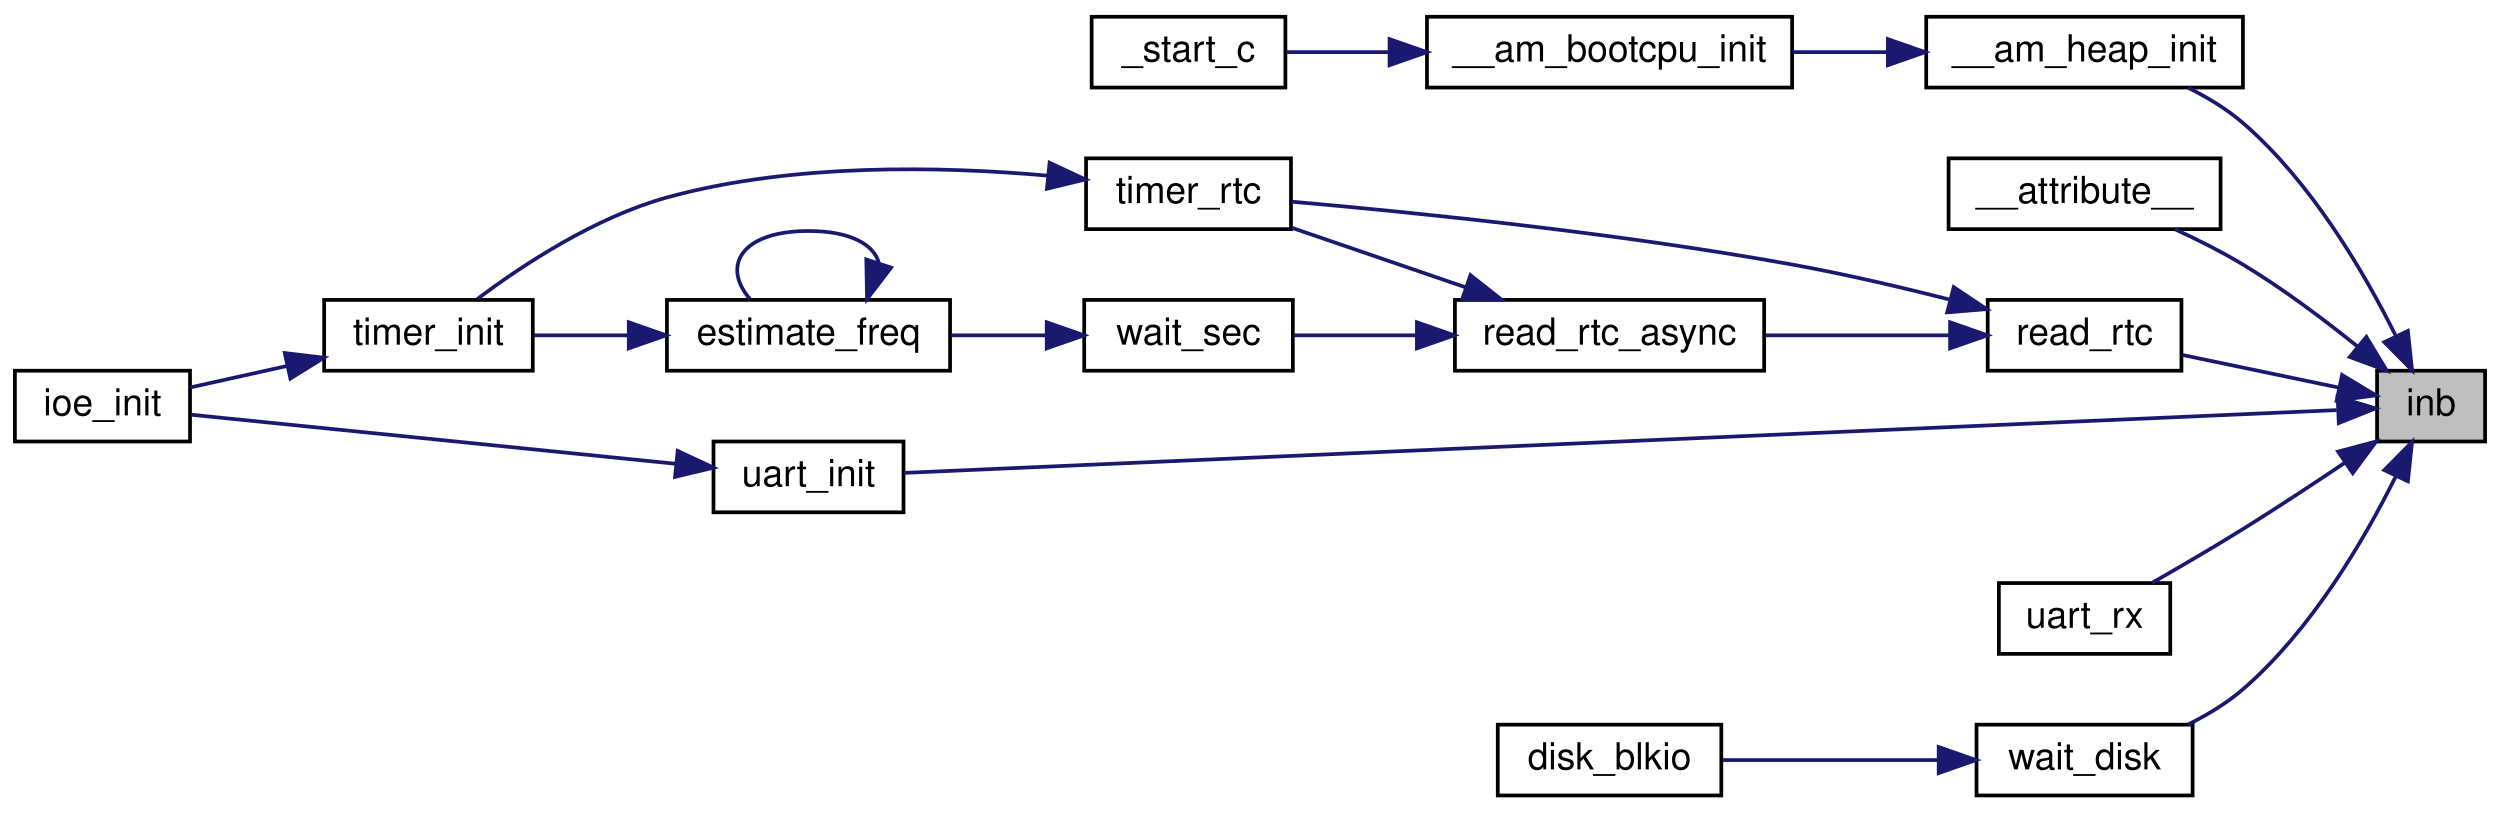
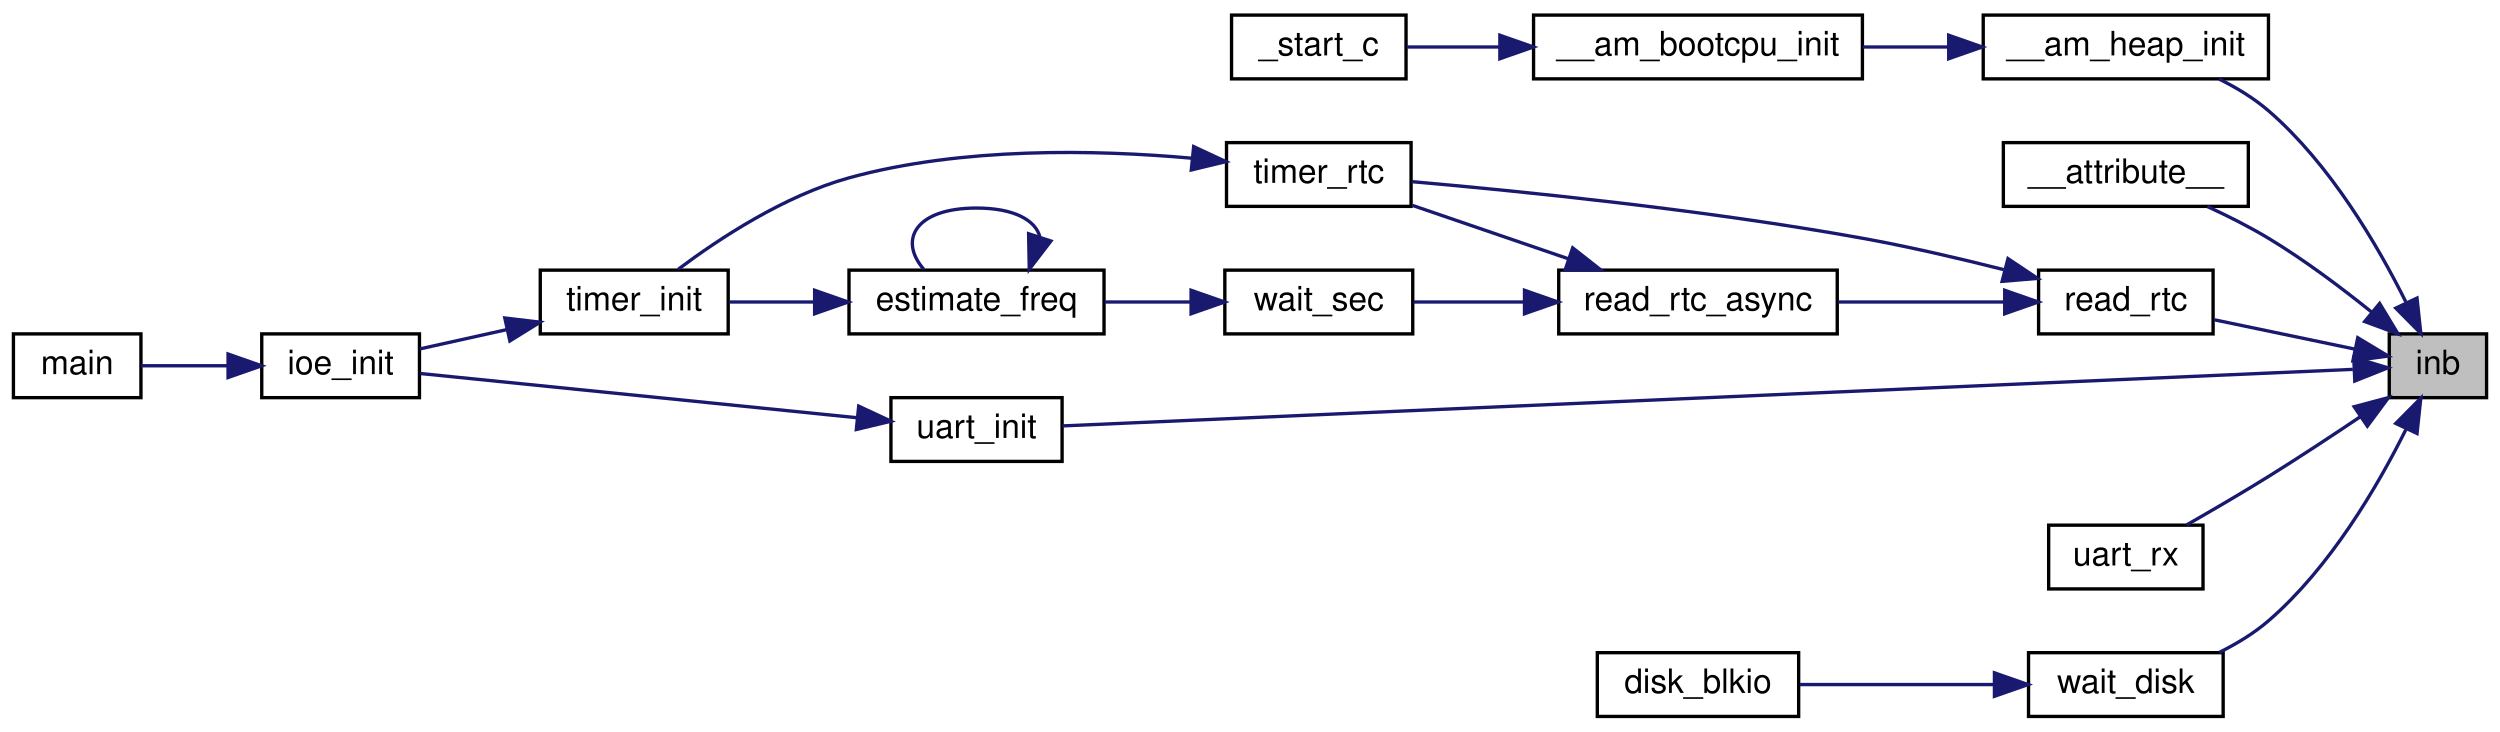
- <svg xmlns="http://www.w3.org/2000/svg" xmlns:xlink="http://www.w3.org/1999/xlink" width="671pt" height="218pt" viewBox="0.00 0.00 671.00 218.00">
+ <svg xmlns="http://www.w3.org/2000/svg" xmlns:xlink="http://www.w3.org/1999/xlink" width="745pt" height="218pt" viewBox="0.00 0.00 745.00 218.00">
  <g id="graph0" class="graph" transform="scale(1 1) rotate(0) translate(4 214)">
    <g id="node1" class="node">
      <g id="a_node1">
        <a xlink:title=" ">
-           <polygon fill="#bfbfbf" stroke="black" points="634,-95.5 634,-114.5 663,-114.5 663,-95.5 634,-95.5" />
-           <text text-anchor="middle" x="648.5" y="-102.5" font-family="Helvetica,sans-Serif" font-size="10.00">inb</text>
+           <polygon fill="#bfbfbf" stroke="black" points="708,-95.5 708,-114.5 737,-114.5 737,-95.5 708,-95.5" />
+           <text text-anchor="middle" x="722.5" y="-102.5" font-family="Helvetica,sans-Serif" font-size="10.00">inb</text>
        </a>
      </g>
    </g>
    <g id="node2" class="node">
      <g id="a_node2">
        <a xlink:href="trm_8c.html#afa4d35ce31ec846cb9da5f17455f54c0" target="_top" xlink:title=" ">
-           <polygon fill="none" stroke="black" points="513,-190.5 513,-209.5 598,-209.5 598,-190.5 513,-190.5" />
-           <text text-anchor="middle" x="555.5" y="-197.5" font-family="Helvetica,sans-Serif" font-size="10.00">__am_heap_init</text>
+           <polygon fill="none" stroke="black" points="587,-190.5 587,-209.5 672,-209.5 672,-190.5 587,-190.5" />
+           <text text-anchor="middle" x="629.5" y="-197.5" font-family="Helvetica,sans-Serif" font-size="10.00">__am_heap_init</text>
        </a>
      </g>
    </g>
    <g id="edge1" class="edge">
-       <path fill="none" stroke="midnightblue" d="M638.94,-124.03C630.56,-140.87 616.37,-165.16 598,-181 593.68,-184.73 588.51,-187.86 583.3,-190.44" />
-       <polygon fill="midnightblue" stroke="midnightblue" points="642.27,-125.18 643.4,-114.65 635.94,-122.18 642.27,-125.18" />
+       <path fill="none" stroke="midnightblue" d="M712.94,-124.03C704.56,-140.87 690.37,-165.16 672,-181 667.68,-184.73 662.51,-187.86 657.3,-190.44" />
+       <polygon fill="midnightblue" stroke="midnightblue" points="716.27,-125.18 717.4,-114.65 709.94,-122.18 716.27,-125.18" />
    </g>
    <g id="node5" class="node">
      <g id="a_node5">
        <a xlink:href="ioe_8c.html#a9a985e3ea9e55d83a2a494ff3e1ca84b" target="_top" xlink:title=" ">
-           <polygon fill="none" stroke="black" points="519,-152.5 519,-171.5 592,-171.5 592,-152.5 519,-152.5" />
-           <text text-anchor="middle" x="555.5" y="-159.5" font-family="Helvetica,sans-Serif" font-size="10.00">__attribute__</text>
+           <polygon fill="none" stroke="black" points="593,-152.5 593,-171.5 666,-171.5 666,-152.5 593,-152.5" />
+           <text text-anchor="middle" x="629.5" y="-159.5" font-family="Helvetica,sans-Serif" font-size="10.00">__attribute__</text>
        </a>
      </g>
    </g>
    <g id="edge4" class="edge">
-       <path fill="none" stroke="midnightblue" d="M628.75,-121C619.78,-128.22 608.69,-136.56 598,-143 592.3,-146.43 585.87,-149.66 579.81,-152.44" />
-       <polygon fill="midnightblue" stroke="midnightblue" points="631.13,-123.58 636.61,-114.51 626.67,-118.18 631.13,-123.58" />
+       <path fill="none" stroke="midnightblue" d="M702.75,-121C693.78,-128.22 682.69,-136.56 672,-143 666.3,-146.43 659.87,-149.66 653.81,-152.44" />
+       <polygon fill="midnightblue" stroke="midnightblue" points="705.13,-123.58 710.61,-114.51 700.67,-118.18 705.13,-123.58" />
    </g>
    <g id="node6" class="node">
      <g id="a_node6">
        <a xlink:href="ioe_8c.html#a124b85735169c7add3c491093ffbc00e" target="_top" xlink:title=" ">
-           <polygon fill="none" stroke="black" points="529.5,-114.5 529.5,-133.5 581.5,-133.5 581.5,-114.5 529.5,-114.5" />
-           <text text-anchor="middle" x="555.5" y="-121.5" font-family="Helvetica,sans-Serif" font-size="10.00">read_rtc</text>
+           <polygon fill="none" stroke="black" points="603.5,-114.5 603.5,-133.5 655.5,-133.5 655.5,-114.5 603.5,-114.5" />
+           <text text-anchor="middle" x="629.5" y="-121.5" font-family="Helvetica,sans-Serif" font-size="10.00">read_rtc</text>
        </a>
      </g>
    </g>
    <g id="edge5" class="edge">
-       <path fill="none" stroke="midnightblue" d="M623.71,-109.97C610.83,-112.66 594.93,-115.98 581.83,-118.71" />
-       <polygon fill="midnightblue" stroke="midnightblue" points="624.61,-113.36 633.68,-107.89 623.17,-106.5 624.61,-113.36" />
-     </g>
-     <g id="node13" class="node">
-       <g id="a_node13">
-         <a xlink:href="ioe_8c.html#aa6bed8ea45612252dec485e7a9331a9d" target="_top" xlink:title=" ">
-           <polygon fill="none" stroke="black" points="187.5,-76.5 187.5,-95.5 238.5,-95.5 238.5,-76.5 187.5,-76.5" />
-           <text text-anchor="middle" x="213" y="-83.5" font-family="Helvetica,sans-Serif" font-size="10.00">uart_init</text>
-         </a>
-       </g>
-     </g>
-     <g id="edge15" class="edge">
-       <path fill="none" stroke="midnightblue" d="M623.14,-103.93C547.14,-100.6 314.93,-90.42 238.6,-87.08" />
-       <polygon fill="midnightblue" stroke="midnightblue" points="623.42,-107.45 633.57,-104.39 623.73,-100.45 623.42,-107.45" />
+       <path fill="none" stroke="midnightblue" d="M697.71,-109.97C684.83,-112.66 668.93,-115.98 655.83,-118.71" />
+       <polygon fill="midnightblue" stroke="midnightblue" points="698.61,-113.36 707.68,-107.89 697.17,-106.5 698.61,-113.36" />
    </g>
    <g id="node14" class="node">
      <g id="a_node14">
-         <a xlink:href="ioe_8c.html#a3eeca7b38eabb3bda0761e7713b35881" target="_top" xlink:title=" ">
-           <polygon fill="none" stroke="black" points="532.5,-38.5 532.5,-57.5 578.5,-57.5 578.5,-38.5 532.5,-38.5" />
-           <text text-anchor="middle" x="555.5" y="-45.5" font-family="Helvetica,sans-Serif" font-size="10.00">uart_rx</text>
-         </a>
-       </g>
-     </g>
-     <g id="edge17" class="edge">
-       <path fill="none" stroke="midnightblue" d="M625.5,-89.9C616.98,-84.17 607.11,-77.67 598,-72 590.08,-67.08 581.15,-61.87 573.61,-57.57" />
-       <polygon fill="midnightblue" stroke="midnightblue" points="623.54,-92.8 633.78,-95.52 627.47,-87.01 623.54,-92.8" />
+         <a xlink:href="ioe_8c.html#aa6bed8ea45612252dec485e7a9331a9d" target="_top" xlink:title=" ">
+           <polygon fill="none" stroke="black" points="261.5,-76.5 261.5,-95.5 312.5,-95.5 312.5,-76.5 261.5,-76.5" />
+           <text text-anchor="middle" x="287" y="-83.5" font-family="Helvetica,sans-Serif" font-size="10.00">uart_init</text>
+         </a>
+       </g>
+     </g>
+     <g id="edge16" class="edge">
+       <path fill="none" stroke="midnightblue" d="M697.14,-103.93C621.14,-100.6 388.93,-90.42 312.6,-87.08" />
+       <polygon fill="midnightblue" stroke="midnightblue" points="697.42,-107.45 707.57,-104.39 697.73,-100.45 697.42,-107.45" />
    </g>
    <g id="node15" class="node">
      <g id="a_node15">
+         <a xlink:href="ioe_8c.html#a3eeca7b38eabb3bda0761e7713b35881" target="_top" xlink:title=" ">
+           <polygon fill="none" stroke="black" points="606.5,-38.5 606.5,-57.5 652.5,-57.5 652.5,-38.5 606.5,-38.5" />
+           <text text-anchor="middle" x="629.5" y="-45.5" font-family="Helvetica,sans-Serif" font-size="10.00">uart_rx</text>
+         </a>
+       </g>
+     </g>
+     <g id="edge18" class="edge">
+       <path fill="none" stroke="midnightblue" d="M699.5,-89.9C690.98,-84.17 681.11,-77.67 672,-72 664.08,-67.08 655.15,-61.87 647.61,-57.57" />
+       <polygon fill="midnightblue" stroke="midnightblue" points="697.54,-92.8 707.78,-95.52 701.47,-87.01 697.54,-92.8" />
+     </g>
+     <g id="node16" class="node">
+       <g id="a_node16">
        <a xlink:href="ioe_8c.html#acbf8b730fa8737d9316857c2e9c16cb0" target="_top" xlink:title=" ">
-           <polygon fill="none" stroke="black" points="526.5,-0.5 526.5,-19.5 584.5,-19.5 584.5,-0.5 526.5,-0.5" />
-           <text text-anchor="middle" x="555.5" y="-7.5" font-family="Helvetica,sans-Serif" font-size="10.00">wait_disk</text>
-         </a>
-       </g>
-     </g>
-     <g id="edge18" class="edge">
-       <path fill="none" stroke="midnightblue" d="M638.94,-85.97C630.56,-69.13 616.37,-44.84 598,-29 593.68,-25.27 588.51,-22.14 583.3,-19.56" />
-       <polygon fill="midnightblue" stroke="midnightblue" points="635.94,-87.82 643.4,-95.35 642.27,-84.82 635.94,-87.82" />
+           <polygon fill="none" stroke="black" points="600.5,-0.5 600.5,-19.5 658.5,-19.5 658.5,-0.5 600.5,-0.5" />
+           <text text-anchor="middle" x="629.5" y="-7.5" font-family="Helvetica,sans-Serif" font-size="10.00">wait_disk</text>
+         </a>
+       </g>
+     </g>
+     <g id="edge19" class="edge">
+       <path fill="none" stroke="midnightblue" d="M712.94,-85.97C704.56,-69.13 690.37,-44.84 672,-29 667.68,-25.27 662.51,-22.14 657.3,-19.56" />
+       <polygon fill="midnightblue" stroke="midnightblue" points="709.94,-87.82 717.4,-95.35 716.27,-84.82 709.94,-87.82" />
    </g>
    <g id="node3" class="node">
      <g id="a_node3">
        <a xlink:href="trm_8c.html#a75e130ff99ad31f9a1df206b5ff8252a" target="_top" xlink:title=" ">
-           <polygon fill="none" stroke="black" points="379,-190.5 379,-209.5 477,-209.5 477,-190.5 379,-190.5" />
-           <text text-anchor="middle" x="428" y="-197.5" font-family="Helvetica,sans-Serif" font-size="10.00">__am_bootcpu_init</text>
+           <polygon fill="none" stroke="black" points="453,-190.5 453,-209.5 551,-209.5 551,-190.5 453,-190.5" />
+           <text text-anchor="middle" x="502" y="-197.5" font-family="Helvetica,sans-Serif" font-size="10.00">__am_bootcpu_init</text>
        </a>
      </g>
    </g>
    <g id="edge2" class="edge">
-       <path fill="none" stroke="midnightblue" d="M502.6,-200C494.16,-200 485.46,-200 477.12,-200" />
-       <polygon fill="midnightblue" stroke="midnightblue" points="502.71,-203.5 512.71,-200 502.71,-196.5 502.71,-203.5" />
+       <path fill="none" stroke="midnightblue" d="M576.6,-200C568.16,-200 559.46,-200 551.12,-200" />
+       <polygon fill="midnightblue" stroke="midnightblue" points="576.71,-203.5 586.71,-200 576.71,-196.5 576.71,-203.5" />
    </g>
    <g id="node4" class="node">
      <g id="a_node4">
        <a xlink:href="trm_8c.html#a54a85aeee6f6a8ef875d4cca663f9fd8" target="_top" xlink:title=" ">
-           <polygon fill="none" stroke="black" points="289,-190.5 289,-209.5 341,-209.5 341,-190.5 289,-190.5" />
-           <text text-anchor="middle" x="315" y="-197.5" font-family="Helvetica,sans-Serif" font-size="10.00">_start_c</text>
+           <polygon fill="none" stroke="black" points="363,-190.5 363,-209.5 415,-209.5 415,-190.5 363,-190.5" />
+           <text text-anchor="middle" x="389" y="-197.5" font-family="Helvetica,sans-Serif" font-size="10.00">_start_c</text>
        </a>
      </g>
    </g>
    <g id="edge3" class="edge">
-       <path fill="none" stroke="midnightblue" d="M368.84,-200C359.12,-200 349.5,-200 341.2,-200" />
-       <polygon fill="midnightblue" stroke="midnightblue" points="368.96,-203.5 378.96,-200 368.96,-196.5 368.96,-203.5" />
+       <path fill="none" stroke="midnightblue" d="M442.84,-200C433.12,-200 423.5,-200 415.2,-200" />
+       <polygon fill="midnightblue" stroke="midnightblue" points="442.96,-203.5 452.96,-200 442.96,-196.5 442.96,-203.5" />
    </g>
    <g id="node7" class="node">
      <g id="a_node7">
        <a xlink:href="ioe_8c.html#ad0681f53bec9167d7a8d4d848b3ce2e0" target="_top" xlink:title=" ">
-           <polygon fill="none" stroke="black" points="386.5,-114.5 386.5,-133.5 469.5,-133.5 469.5,-114.5 386.5,-114.5" />
-           <text text-anchor="middle" x="428" y="-121.5" font-family="Helvetica,sans-Serif" font-size="10.00">read_rtc_async</text>
+           <polygon fill="none" stroke="black" points="460.5,-114.5 460.5,-133.5 543.5,-133.5 543.5,-114.5 460.5,-114.5" />
+           <text text-anchor="middle" x="502" y="-121.5" font-family="Helvetica,sans-Serif" font-size="10.00">read_rtc_async</text>
        </a>
      </g>
    </g>
    <g id="edge6" class="edge">
-       <path fill="none" stroke="midnightblue" d="M519.27,-124C503.91,-124 485.81,-124 469.86,-124" />
-       <polygon fill="midnightblue" stroke="midnightblue" points="519.4,-127.5 529.4,-124 519.4,-120.5 519.4,-127.5" />
+       <path fill="none" stroke="midnightblue" d="M593.27,-124C577.91,-124 559.81,-124 543.86,-124" />
+       <polygon fill="midnightblue" stroke="midnightblue" points="593.4,-127.5 603.4,-124 593.4,-120.5 593.4,-127.5" />
    </g>
    <g id="node8" class="node">
      <g id="a_node8">
        <a xlink:href="ioe_8c.html#a7b167e0bb31c8168406860a278ce693a" target="_top" xlink:title=" ">
-           <polygon fill="none" stroke="black" points="287.5,-152.5 287.5,-171.5 342.5,-171.5 342.5,-152.5 287.5,-152.5" />
-           <text text-anchor="middle" x="315" y="-159.5" font-family="Helvetica,sans-Serif" font-size="10.00">timer_rtc</text>
-         </a>
-       </g>
-     </g>
-     <g id="edge14" class="edge">
-       <path fill="none" stroke="midnightblue" d="M519.12,-133.64C505.97,-136.97 490.88,-140.49 477,-143 430.06,-151.49 374.7,-157.07 342.64,-159.87" />
-       <polygon fill="midnightblue" stroke="midnightblue" points="520.38,-136.93 529.19,-131.04 518.63,-130.16 520.38,-136.93" />
+           <polygon fill="none" stroke="black" points="361.5,-152.5 361.5,-171.5 416.5,-171.5 416.5,-152.5 361.5,-152.5" />
+           <text text-anchor="middle" x="389" y="-159.5" font-family="Helvetica,sans-Serif" font-size="10.00">timer_rtc</text>
+         </a>
+       </g>
+     </g>
+     <g id="edge15" class="edge">
+       <path fill="none" stroke="midnightblue" d="M593.12,-133.64C579.97,-136.97 564.88,-140.49 551,-143 504.06,-151.49 448.7,-157.07 416.64,-159.87" />
+       <polygon fill="midnightblue" stroke="midnightblue" points="594.38,-136.93 603.19,-131.04 592.63,-130.16 594.38,-136.93" />
    </g>
    <g id="edge7" class="edge">
-       <path fill="none" stroke="midnightblue" d="M389.31,-136.9C374.06,-142.13 356.79,-148.03 342.85,-152.81" />
-       <polygon fill="midnightblue" stroke="midnightblue" points="390.66,-140.14 398.99,-133.59 388.4,-133.52 390.66,-140.14" />
-     </g>
-     <g id="node11" class="node">
-       <g id="a_node11">
+       <path fill="none" stroke="midnightblue" d="M463.31,-136.9C448.06,-142.13 430.79,-148.03 416.85,-152.81" />
+       <polygon fill="midnightblue" stroke="midnightblue" points="464.66,-140.14 472.99,-133.59 462.4,-133.52 464.66,-140.14" />
+     </g>
+     <g id="node12" class="node">
+       <g id="a_node12">
        <a xlink:href="ioe_8c.html#a716ac8111009464db83866c3b49adbbb" target="_top" xlink:title=" ">
-           <polygon fill="none" stroke="black" points="287,-114.5 287,-133.5 343,-133.5 343,-114.5 287,-114.5" />
-           <text text-anchor="middle" x="315" y="-121.5" font-family="Helvetica,sans-Serif" font-size="10.00">wait_sec</text>
-         </a>
-       </g>
-     </g>
-     <g id="edge10" class="edge">
-       <path fill="none" stroke="midnightblue" d="M376.02,-124C364.7,-124 353.12,-124 343.2,-124" />
-       <polygon fill="midnightblue" stroke="midnightblue" points="376.3,-127.5 386.3,-124 376.3,-120.5 376.3,-127.5" />
+           <polygon fill="none" stroke="black" points="361,-114.5 361,-133.5 417,-133.5 417,-114.5 361,-114.5" />
+           <text text-anchor="middle" x="389" y="-121.5" font-family="Helvetica,sans-Serif" font-size="10.00">wait_sec</text>
+         </a>
+       </g>
+     </g>
+     <g id="edge11" class="edge">
+       <path fill="none" stroke="midnightblue" d="M450.02,-124C438.7,-124 427.12,-124 417.2,-124" />
+       <polygon fill="midnightblue" stroke="midnightblue" points="450.3,-127.5 460.3,-124 450.3,-120.5 450.3,-127.5" />
    </g>
    <g id="node9" class="node">
      <g id="a_node9">
        <a xlink:href="ioe_8c.html#ac17b85035372c81a45e604e6b4783db2" target="_top" xlink:title=" ">
-           <polygon fill="none" stroke="black" points="83,-114.5 83,-133.5 139,-133.5 139,-114.5 83,-114.5" />
-           <text text-anchor="middle" x="111" y="-121.5" font-family="Helvetica,sans-Serif" font-size="10.00">timer_init</text>
+           <polygon fill="none" stroke="black" points="157,-114.5 157,-133.5 213,-133.5 213,-114.5 157,-114.5" />
+           <text text-anchor="middle" x="185" y="-121.5" font-family="Helvetica,sans-Serif" font-size="10.00">timer_init</text>
        </a>
      </g>
    </g>
    <g id="edge8" class="edge">
-       <path fill="none" stroke="midnightblue" d="M277.02,-166.87C248.59,-169.39 208.62,-170.27 175,-161 155.68,-155.67 136.21,-142.83 124.13,-133.77" />
-       <polygon fill="midnightblue" stroke="midnightblue" points="277.71,-170.32 287.31,-165.84 277.01,-163.35 277.71,-170.32" />
+       <path fill="none" stroke="midnightblue" d="M351.02,-166.87C322.59,-169.39 282.62,-170.27 249,-161 229.68,-155.67 210.21,-142.83 198.13,-133.77" />
+       <polygon fill="midnightblue" stroke="midnightblue" points="351.71,-170.32 361.31,-165.84 351.01,-163.35 351.71,-170.32" />
    </g>
    <g id="node10" class="node">
      <g id="a_node10">
        <a xlink:href="ioe_8c.html#a45ecef4130276c1c79d872c582cd3839" target="_top" xlink:title=" ">
-           <polygon fill="none" stroke="black" points="0,-95.5 0,-114.5 47,-114.5 47,-95.5 0,-95.5" />
-           <text text-anchor="middle" x="23.5" y="-102.5" font-family="Helvetica,sans-Serif" font-size="10.00">ioe_init</text>
+           <polygon fill="none" stroke="black" points="74,-95.5 74,-114.5 121,-114.5 121,-95.5 74,-95.5" />
+           <text text-anchor="middle" x="97.5" y="-102.5" font-family="Helvetica,sans-Serif" font-size="10.00">ioe_init</text>
        </a>
      </g>
    </g>
    <g id="edge9" class="edge">
-       <path fill="none" stroke="midnightblue" d="M73.16,-115.81C64.29,-113.84 55.07,-111.79 47.08,-110.02" />
-       <polygon fill="midnightblue" stroke="midnightblue" points="72.43,-119.24 82.95,-117.99 73.94,-112.4 72.43,-119.24" />
-     </g>
-     <g id="node12" class="node">
-       <g id="a_node12">
+       <path fill="none" stroke="midnightblue" d="M147.16,-115.81C138.29,-113.84 129.07,-111.79 121.08,-110.02" />
+       <polygon fill="midnightblue" stroke="midnightblue" points="146.43,-119.24 156.95,-117.99 147.94,-112.4 146.43,-119.24" />
+     </g>
+     <g id="node11" class="node">
+       <g id="a_node11">
+         <a xlink:href="main_8c.html#ae66f6b31b5ad750f1fe042a706a4e3d4" target="_top" xlink:title=" ">
+           <polygon fill="none" stroke="black" points="0,-95.5 0,-114.5 38,-114.5 38,-95.5 0,-95.5" />
+           <text text-anchor="middle" x="19" y="-102.5" font-family="Helvetica,sans-Serif" font-size="10.00">main</text>
+         </a>
+       </g>
+     </g>
+     <g id="edge10" class="edge">
+       <path fill="none" stroke="midnightblue" d="M63.87,-105C55.01,-105 45.74,-105 38.02,-105" />
+       <polygon fill="midnightblue" stroke="midnightblue" points="63.96,-108.5 73.96,-105 63.96,-101.5 63.96,-108.5" />
+     </g>
+     <g id="node13" class="node">
+       <g id="a_node13">
        <a xlink:href="ioe_8c.html#a8f4d57167e8d4b53c00c84e504f330ef" target="_top" xlink:title=" ">
-           <polygon fill="none" stroke="black" points="175,-114.5 175,-133.5 251,-133.5 251,-114.5 175,-114.5" />
-           <text text-anchor="middle" x="213" y="-121.5" font-family="Helvetica,sans-Serif" font-size="10.00">estimate_freq</text>
-         </a>
-       </g>
-     </g>
-     <g id="edge11" class="edge">
-       <path fill="none" stroke="midnightblue" d="M276.73,-124C268.39,-124 259.55,-124 251.22,-124" />
-       <polygon fill="midnightblue" stroke="midnightblue" points="276.94,-127.5 286.94,-124 276.94,-120.5 276.94,-127.5" />
+           <polygon fill="none" stroke="black" points="249,-114.5 249,-133.5 325,-133.5 325,-114.5 249,-114.5" />
+           <text text-anchor="middle" x="287" y="-121.5" font-family="Helvetica,sans-Serif" font-size="10.00">estimate_freq</text>
+         </a>
+       </g>
+     </g>
+     <g id="edge12" class="edge">
+       <path fill="none" stroke="midnightblue" d="M350.73,-124C342.39,-124 333.55,-124 325.22,-124" />
+       <polygon fill="midnightblue" stroke="midnightblue" points="350.94,-127.5 360.94,-124 350.94,-120.5 350.94,-127.5" />
+     </g>
+     <g id="edge14" class="edge">
+       <path fill="none" stroke="midnightblue" d="M238.65,-124C229.95,-124 221.13,-124 213.27,-124" />
+       <polygon fill="midnightblue" stroke="midnightblue" points="238.76,-127.5 248.76,-124 238.76,-120.5 238.76,-127.5" />
    </g>
    <g id="edge13" class="edge">
-       <path fill="none" stroke="midnightblue" d="M164.65,-124C155.95,-124 147.13,-124 139.27,-124" />
-       <polygon fill="midnightblue" stroke="midnightblue" points="164.76,-127.5 174.76,-124 164.76,-120.5 164.76,-127.5" />
-     </g>
-     <g id="edge12" class="edge">
-       <path fill="none" stroke="midnightblue" d="M231.89,-143.4C230.63,-148.31 224.33,-152 213,-152 194.87,-152 189.63,-142.57 197.28,-133.76" />
-       <polygon fill="midnightblue" stroke="midnightblue" points="235.17,-142.17 228.72,-133.76 228.52,-144.35 235.17,-142.17" />
-     </g>
-     <g id="edge16" class="edge">
-       <path fill="none" stroke="midnightblue" d="M177.41,-89.51C139.47,-93.35 79.69,-99.41 47.26,-102.69" />
-       <polygon fill="midnightblue" stroke="midnightblue" points="177.89,-92.97 187.49,-88.48 177.19,-86.01 177.89,-92.97" />
-     </g>
-     <g id="node16" class="node">
-       <g id="a_node16">
+       <path fill="none" stroke="midnightblue" d="M305.89,-143.4C304.63,-148.31 298.33,-152 287,-152 268.87,-152 263.63,-142.57 271.28,-133.76" />
+       <polygon fill="midnightblue" stroke="midnightblue" points="309.17,-142.17 302.72,-133.76 302.52,-144.35 309.17,-142.17" />
+     </g>
+     <g id="edge17" class="edge">
+       <path fill="none" stroke="midnightblue" d="M251.41,-89.51C213.47,-93.35 153.69,-99.41 121.26,-102.69" />
+       <polygon fill="midnightblue" stroke="midnightblue" points="251.89,-92.97 261.49,-88.48 251.19,-86.01 251.89,-92.97" />
+     </g>
+     <g id="node17" class="node">
+       <g id="a_node17">
        <a xlink:href="ioe_8c.html#a98996b418230bb2594578ebd944e682c" target="_top" xlink:title=" ">
-           <polygon fill="none" stroke="black" points="398,-0.5 398,-19.5 458,-19.5 458,-0.5 398,-0.5" />
-           <text text-anchor="middle" x="428" y="-7.5" font-family="Helvetica,sans-Serif" font-size="10.00">disk_blkio</text>
-         </a>
-       </g>
-     </g>
-     <g id="edge19" class="edge">
-       <path fill="none" stroke="midnightblue" d="M516.13,-10C497.56,-10 475.6,-10 458.38,-10" />
-       <polygon fill="midnightblue" stroke="midnightblue" points="516.34,-13.5 526.34,-10 516.34,-6.5 516.34,-13.5" />
+           <polygon fill="none" stroke="black" points="472,-0.5 472,-19.5 532,-19.5 532,-0.5 472,-0.5" />
+           <text text-anchor="middle" x="502" y="-7.5" font-family="Helvetica,sans-Serif" font-size="10.00">disk_blkio</text>
+         </a>
+       </g>
+     </g>
+     <g id="edge20" class="edge">
+       <path fill="none" stroke="midnightblue" d="M590.13,-10C571.56,-10 549.6,-10 532.38,-10" />
+       <polygon fill="midnightblue" stroke="midnightblue" points="590.34,-13.5 600.34,-10 590.34,-6.5 590.34,-13.5" />
    </g>
  </g>
</svg>
